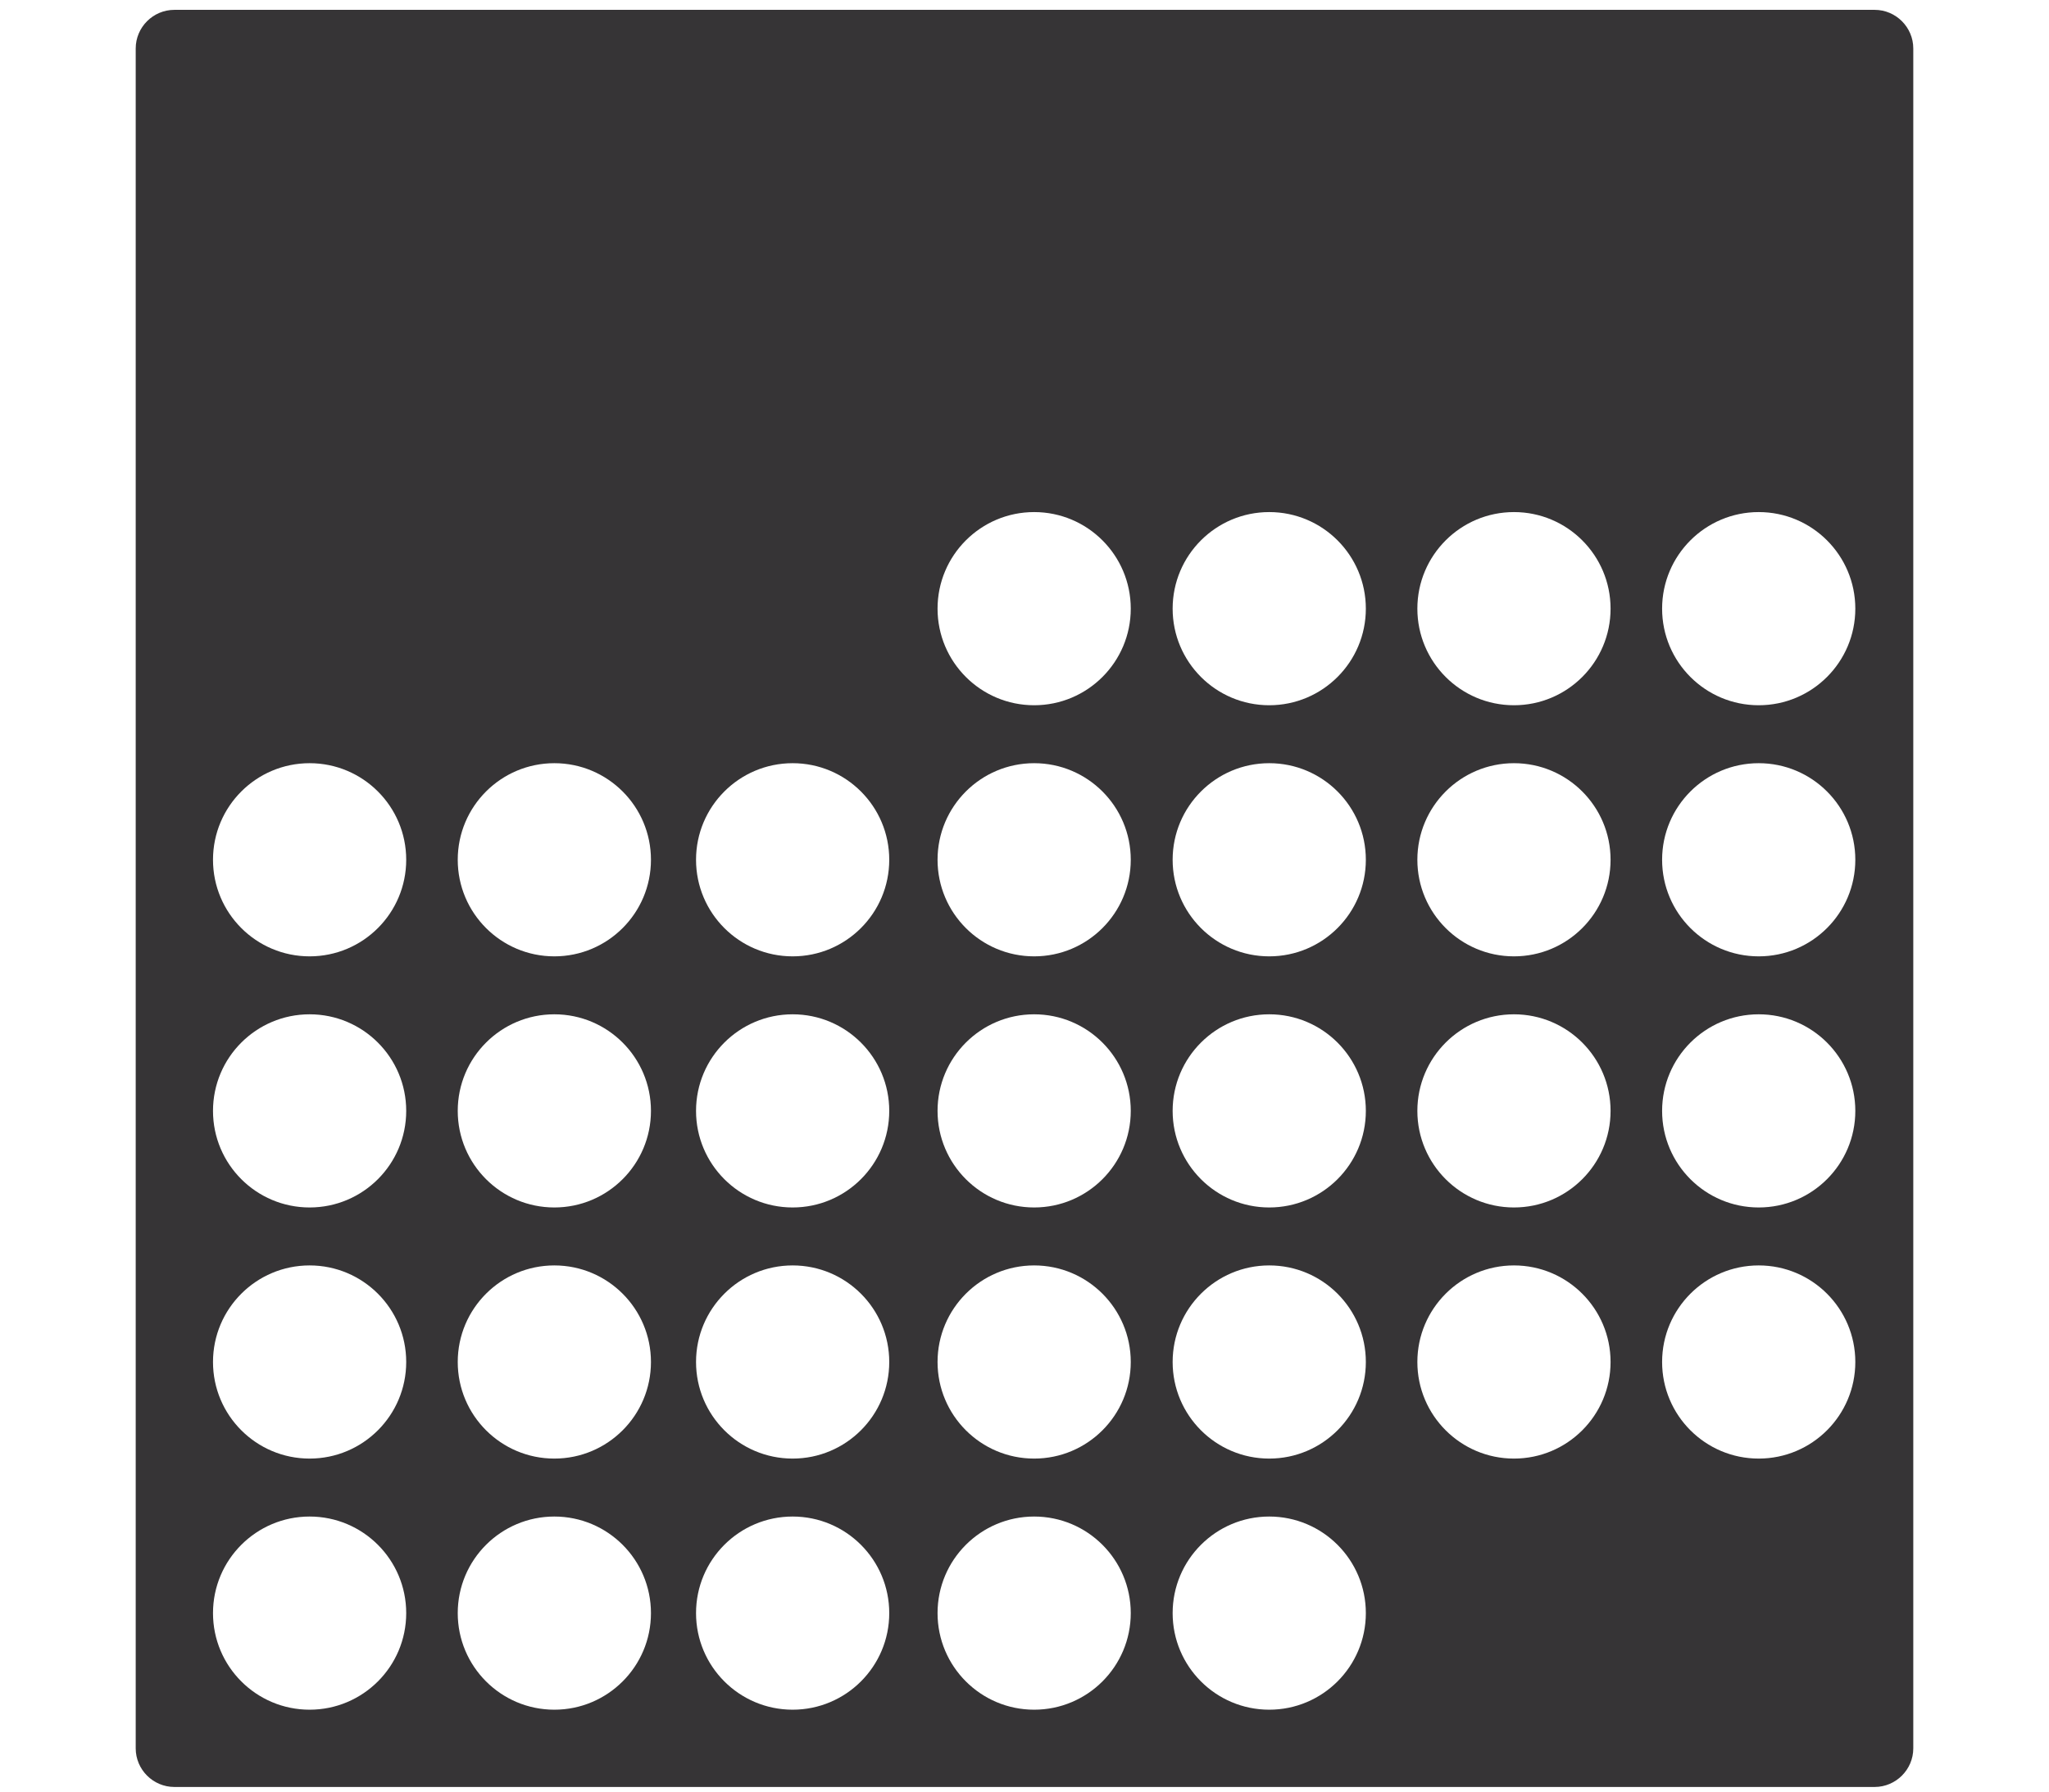
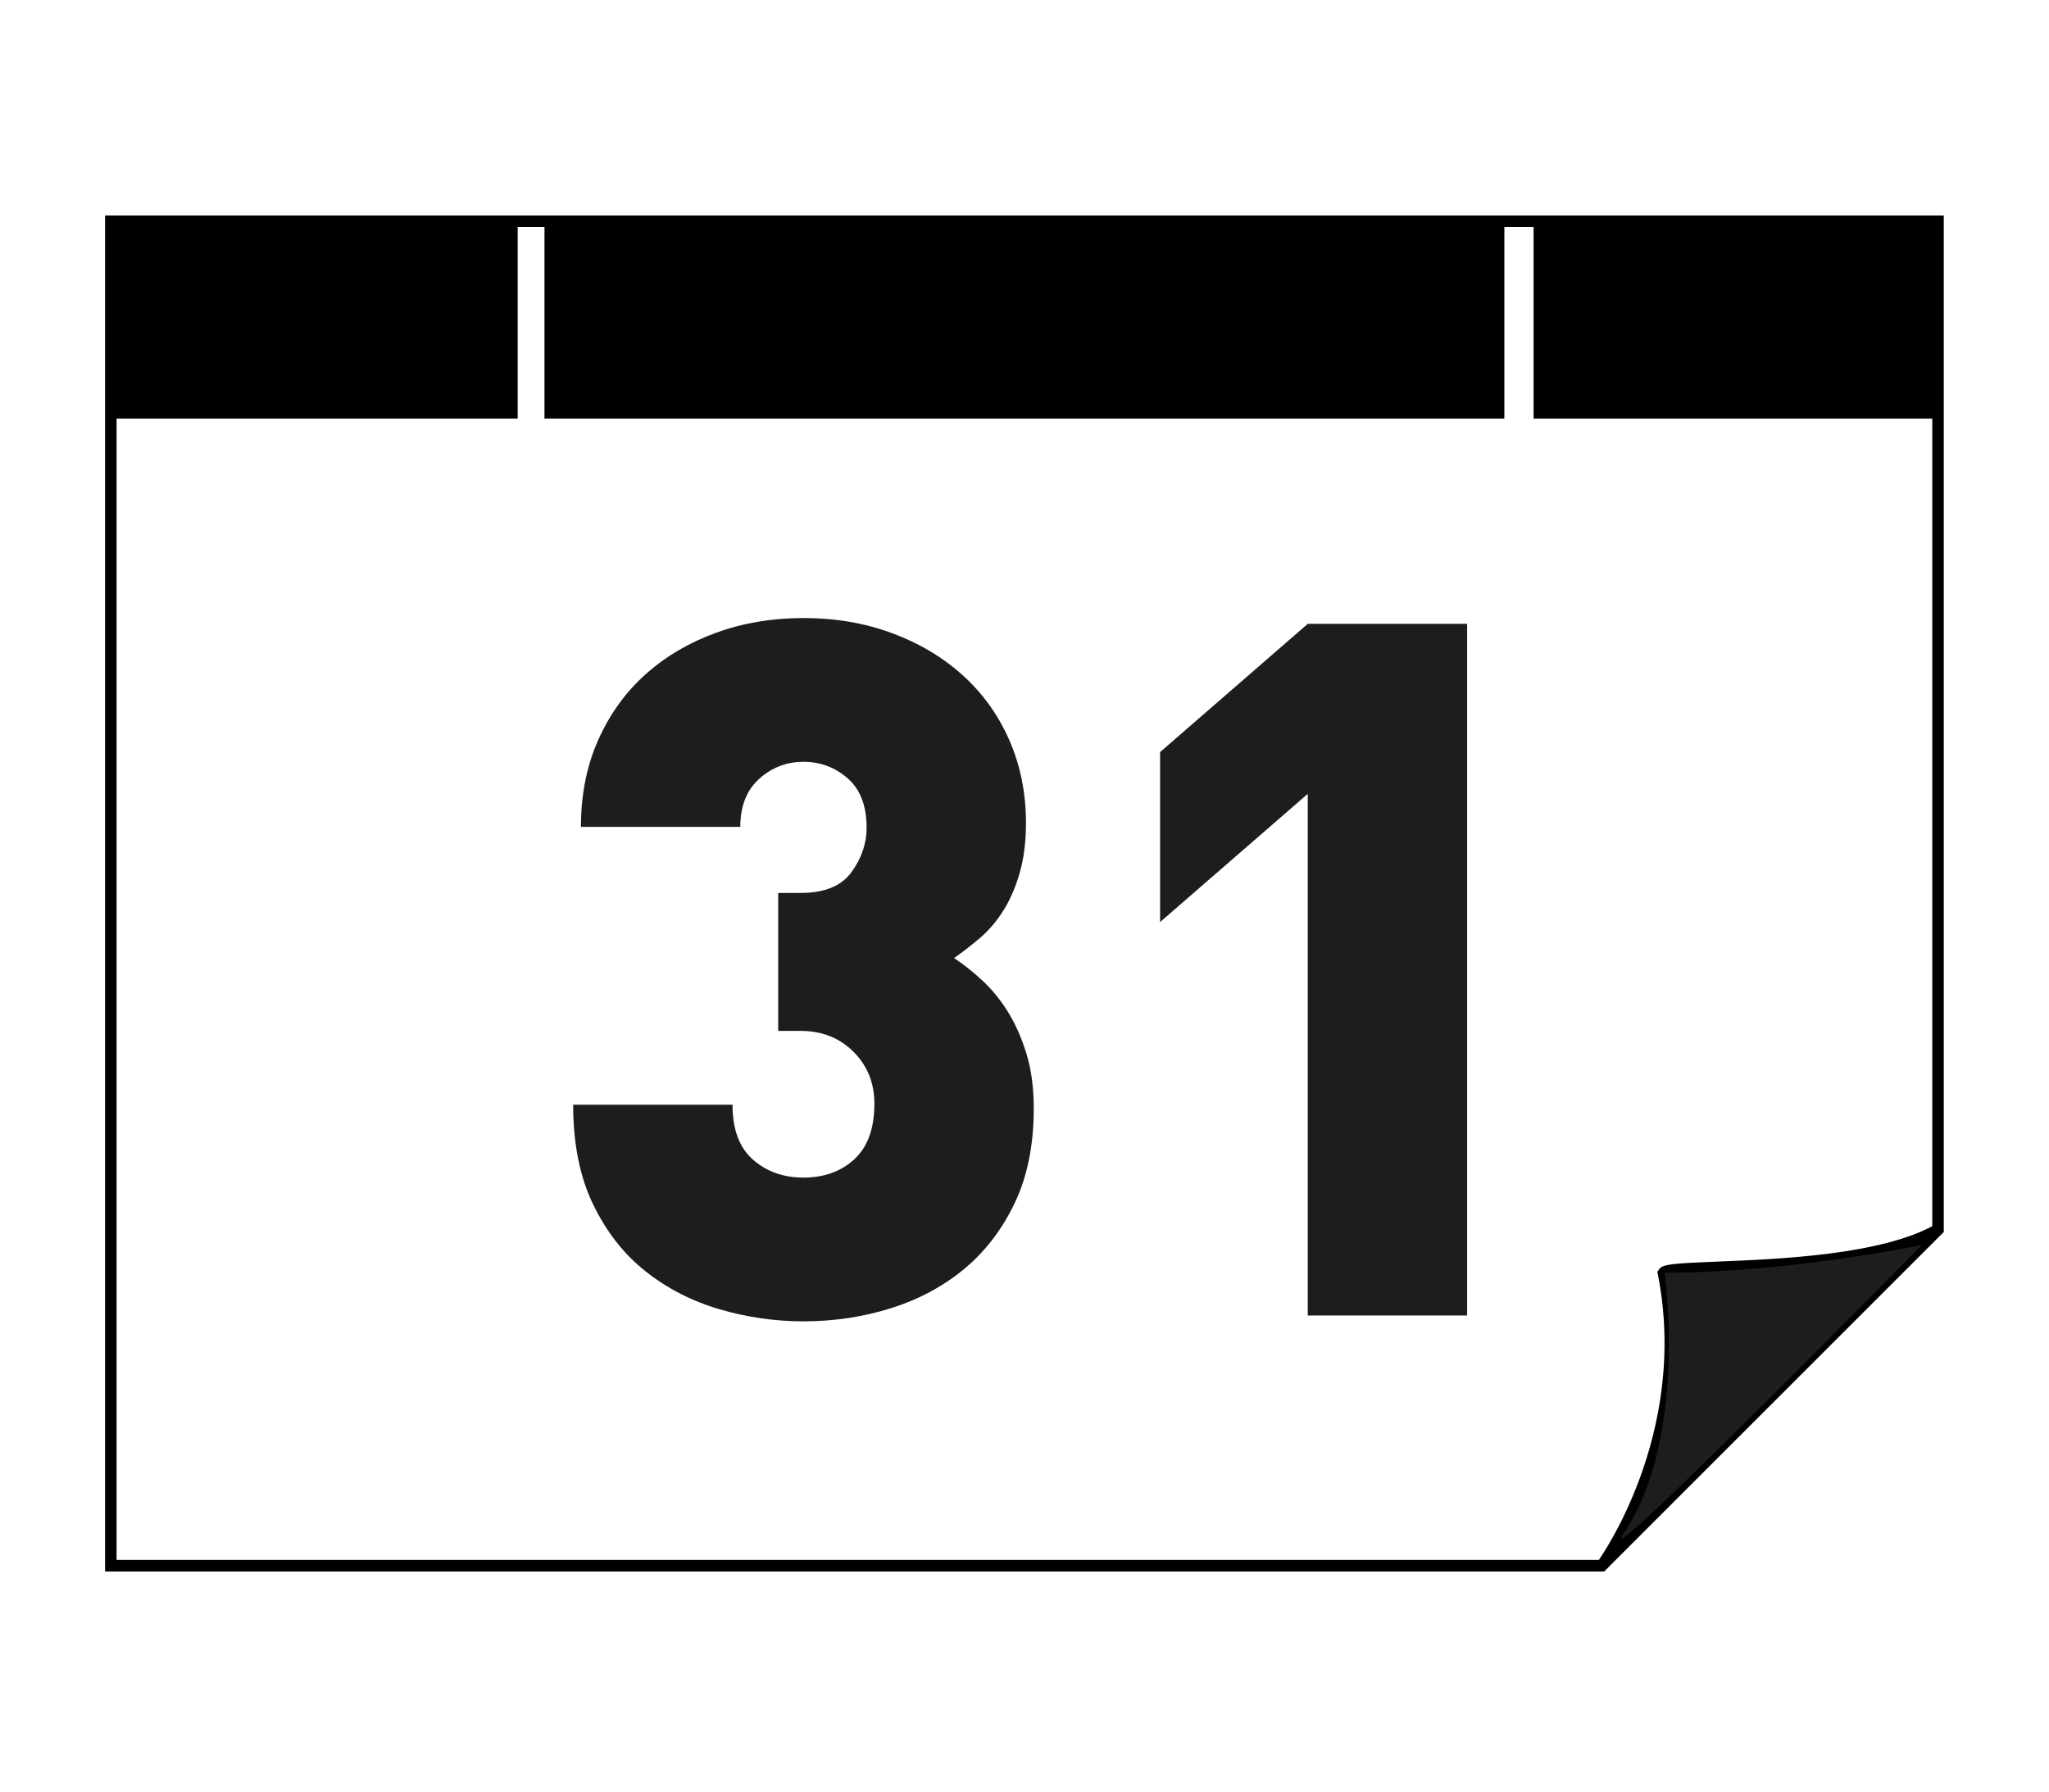
<svg xmlns="http://www.w3.org/2000/svg" version="1.1" id="Layer_1" x="0px" y="0px" width="423px" height="370px" viewBox="0 0 423 370" enable-background="new 0 0 423 370" xml:space="preserve">
  <g>
-     <path fill="#363436" d="M35.994,2.035c-4.388,0-7.978,3.589-7.978,7.978v351.01c0,4.386,3.589,7.978,7.978,7.978h351.01   c4.386,0,7.978-3.592,7.978-7.978V10.012c0-4.388-3.592-7.978-7.978-7.978H35.994z M63.916,353.045   c-11.014,0-19.944-8.932-19.944-19.944c0-11.012,8.93-19.943,19.944-19.943c11.014,0,19.943,8.932,19.943,19.943   C83.859,344.113,74.929,353.045,63.916,353.045z M63.916,301.191c-11.014,0-19.944-8.933-19.944-19.944s8.93-19.943,19.944-19.943   c11.014,0,19.943,8.932,19.943,19.943S74.929,301.191,63.916,301.191z M63.916,249.337c-11.014,0-19.944-8.932-19.944-19.943   s8.93-19.944,19.944-19.944c11.014,0,19.943,8.933,19.943,19.944S74.929,249.337,63.916,249.337z M63.916,197.483   c-11.014,0-19.944-8.932-19.944-19.943c0-11.012,8.93-19.944,19.944-19.944c11.014,0,19.943,8.932,19.943,19.944   C83.859,188.552,74.929,197.483,63.916,197.483z M114.441,353.045c-11.014,0-19.944-8.932-19.944-19.944   c0-11.012,8.93-19.943,19.944-19.943c11.014,0,19.944,8.932,19.944,19.943C134.385,344.113,125.455,353.045,114.441,353.045z    M114.441,301.191c-11.014,0-19.944-8.933-19.944-19.944s8.93-19.943,19.944-19.943c11.014,0,19.944,8.932,19.944,19.943   S125.455,301.191,114.441,301.191z M114.441,249.337c-11.014,0-19.944-8.932-19.944-19.943s8.93-19.944,19.944-19.944   c11.014,0,19.944,8.933,19.944,19.944S125.455,249.337,114.441,249.337z M114.441,197.483c-11.014,0-19.944-8.932-19.944-19.943   c0-11.012,8.93-19.944,19.944-19.944c11.014,0,19.944,8.932,19.944,19.944C134.385,188.552,125.455,197.483,114.441,197.483z    M163.634,353.045c-11.014,0-19.943-8.932-19.943-19.944c0-11.012,8.93-19.943,19.943-19.943c11.014,0,19.944,8.932,19.944,19.943   C183.578,344.113,174.648,353.045,163.634,353.045z M163.634,301.191c-11.014,0-19.943-8.933-19.943-19.944   s8.93-19.943,19.943-19.943c11.014,0,19.944,8.932,19.944,19.943S174.648,301.191,163.634,301.191z M163.634,249.337   c-11.014,0-19.943-8.932-19.943-19.943s8.93-19.944,19.943-19.944c11.014,0,19.944,8.933,19.944,19.944   S174.648,249.337,163.634,249.337z M163.634,197.483c-11.014,0-19.943-8.932-19.943-19.943c0-11.012,8.93-19.944,19.943-19.944   c11.014,0,19.944,8.932,19.944,19.944C183.578,188.552,174.648,197.483,163.634,197.483z M213.493,353.045   c-11.014,0-19.943-8.932-19.943-19.944c0-11.012,8.93-19.943,19.943-19.943c11.017,0,19.944,8.932,19.944,19.943   C233.438,344.113,224.51,353.045,213.493,353.045z M213.493,301.191c-11.014,0-19.943-8.933-19.943-19.944   s8.93-19.943,19.943-19.943c11.017,0,19.944,8.932,19.944,19.943S224.51,301.191,213.493,301.191z M213.493,249.337   c-11.014,0-19.943-8.932-19.943-19.943s8.93-19.944,19.943-19.944c11.017,0,19.944,8.933,19.944,19.944   S224.51,249.337,213.493,249.337z M213.493,197.483c-11.014,0-19.943-8.932-19.943-19.943c0-11.012,8.93-19.944,19.943-19.944   c11.017,0,19.944,8.932,19.944,19.944C233.438,188.552,224.51,197.483,213.493,197.483z M213.493,145.63   c-11.014,0-19.943-8.932-19.943-19.944c0-11.012,8.93-19.944,19.943-19.944c11.017,0,19.944,8.932,19.944,19.944   C233.438,136.698,224.51,145.63,213.493,145.63z M262.025,353.045c-11.012,0-19.943-8.932-19.943-19.944   c0-11.012,8.932-19.943,19.943-19.943s19.943,8.932,19.943,19.943C281.968,344.113,273.036,353.045,262.025,353.045z    M262.025,301.191c-11.012,0-19.943-8.933-19.943-19.944s8.932-19.943,19.943-19.943s19.943,8.932,19.943,19.943   S273.036,301.191,262.025,301.191z M262.025,249.337c-11.012,0-19.943-8.932-19.943-19.943s8.932-19.944,19.943-19.944   s19.943,8.933,19.943,19.944S273.036,249.337,262.025,249.337z M262.025,197.483c-11.012,0-19.943-8.932-19.943-19.943   c0-11.012,8.932-19.944,19.943-19.944s19.943,8.932,19.943,19.944C281.968,188.552,273.036,197.483,262.025,197.483z    M262.025,145.63c-11.012,0-19.943-8.932-19.943-19.944c0-11.012,8.932-19.944,19.943-19.944s19.943,8.932,19.943,19.944   C281.968,136.698,273.036,145.63,262.025,145.63z M312.546,301.191c-11.012,0-19.943-8.933-19.943-19.944   s8.932-19.943,19.943-19.943s19.943,8.932,19.943,19.943S323.566,301.191,312.546,301.191z M312.546,249.337   c-11.012,0-19.943-8.932-19.943-19.943s8.932-19.944,19.943-19.944s19.943,8.933,19.943,19.944S323.566,249.337,312.546,249.337z    M312.546,197.483c-11.012,0-19.943-8.932-19.943-19.943c0-11.012,8.932-19.944,19.943-19.944s19.943,8.932,19.943,19.944   C332.49,188.552,323.566,197.483,312.546,197.483z M312.546,145.63c-11.012,0-19.943-8.932-19.943-19.944   c0-11.012,8.932-19.944,19.943-19.944s19.943,8.932,19.943,19.944C332.49,136.698,323.566,145.63,312.546,145.63z M363.072,301.191   c-11.016,0-19.943-8.933-19.943-19.944s8.928-19.943,19.943-19.943s19.944,8.932,19.944,19.943S374.087,301.191,363.072,301.191z    M363.072,249.337c-11.016,0-19.943-8.932-19.943-19.943s8.928-19.944,19.943-19.944s19.944,8.933,19.944,19.944   S374.087,249.337,363.072,249.337z M363.072,197.483c-11.016,0-19.943-8.932-19.943-19.943c0-11.012,8.928-19.944,19.943-19.944   s19.944,8.932,19.944,19.944C383.016,188.552,374.087,197.483,363.072,197.483z M363.072,145.63   c-11.016,0-19.943-8.932-19.943-19.944c0-11.012,8.928-19.944,19.943-19.944s19.944,8.932,19.944,19.944   C383.016,136.698,374.087,145.63,363.072,145.63z" />
+     <path d="M331.174,324.5H21.692v-280h379.585v209.898L331.174,324.5z M24.065,322.127h306.127l68.712-68.711V46.873H24.065V322.127z   " />
+     <path d="M331.636,324.022l-1.905-1.418c0.192-0.255,19.051-26.157,12.529-59.415l-0.106-0.537l0.387-0.607   c0.783-0.992,2.807-1.163,11.897-1.527c12.727-0.512,34.024-1.364,45.066-7.642l1.172,2.062   c-11.542,6.562-33.201,7.432-46.144,7.951c-4.056,0.162-8.23,0.331-9.793,0.642C351.017,297.467,331.83,323.759,331.636,324.022z" />
+     <rect x="22.878" y="45.687" fill-rule="evenodd" clip-rule="evenodd" width="83.992" height="40.739" />
+     <rect x="316.599" y="45.687" fill-rule="evenodd" clip-rule="evenodd" width="83.994" height="40.739" />
+     <rect x="112.404" y="45.687" fill-rule="evenodd" clip-rule="evenodd" width="198.161" height="40.739" />
+     <g>
+       <path fill="#1D1D1B" d="M213.411,228.922c0,7.489-1.308,13.974-3.913,19.456c-2.609,5.487-6.086,10.031-10.433,13.642    c-4.347,3.61-9.397,6.319-15.145,8.124c-5.752,1.806-11.769,2.709-18.054,2.709c-5.887,0-11.669-0.839-17.352-2.507    c-5.686-1.671-10.767-4.278-15.245-7.823c-4.483-3.543-8.093-8.157-10.833-13.844c-2.742-5.682-4.112-12.536-4.112-20.561h32.898    c0,5.084,1.404,8.858,4.214,11.333c2.807,2.476,6.283,3.713,10.43,3.713c4.278,0,7.79-1.27,10.532-3.812    c2.738-2.539,4.112-6.352,4.112-11.433c0-4.28-1.439-7.855-4.313-10.731c-2.877-2.876-6.519-4.314-10.932-4.314h-4.615v-28.485    h4.615c4.946,0,8.456-1.436,10.531-4.313c2.072-2.874,3.11-5.917,3.11-9.127c0-4.545-1.305-7.954-3.913-10.23    c-2.607-2.273-5.651-3.41-9.127-3.41c-3.479,0-6.52,1.172-9.127,3.51c-2.607,2.342-3.911,5.652-3.911,9.93H119.93    c0-6.687,1.205-12.703,3.611-18.054c2.407-5.347,5.682-9.861,9.829-13.541c4.143-3.676,8.993-6.52,14.544-8.525    c5.548-2.005,11.534-3.008,17.953-3.008c6.551,0,12.637,1.036,18.254,3.107c5.618,2.075,10.496,4.986,14.645,8.726    c4.141,3.747,7.352,8.225,9.626,13.441s3.412,10.9,3.412,17.052c0,3.879-0.436,7.321-1.303,10.33    c-0.874,3.009-2.008,5.617-3.412,7.823c-1.403,2.208-3.009,4.081-4.813,5.615c-1.807,1.541-3.58,2.91-5.316,4.115    c2.004,1.337,3.978,2.905,5.917,4.713c1.938,1.806,3.676,3.944,5.216,6.419c1.534,2.475,2.808,5.351,3.812,8.625    C212.908,220.867,213.411,224.642,213.411,228.922z" />
+       <path fill="#1D1D1B" d="M269.978,271.647V163.926l-30.488,26.478v-35.103l30.488-26.48h32.9v142.827H269.978z" />
+     </g>
+     <path fill="#1D1D1B" d="M343.612,262.805c0,0,4.978,33.967-8.502,53.983c-6.525,9.688,61.694-59.718,61.694-59.718   S369.317,262.805,343.612,262.805z" />
  </g>
</svg>
